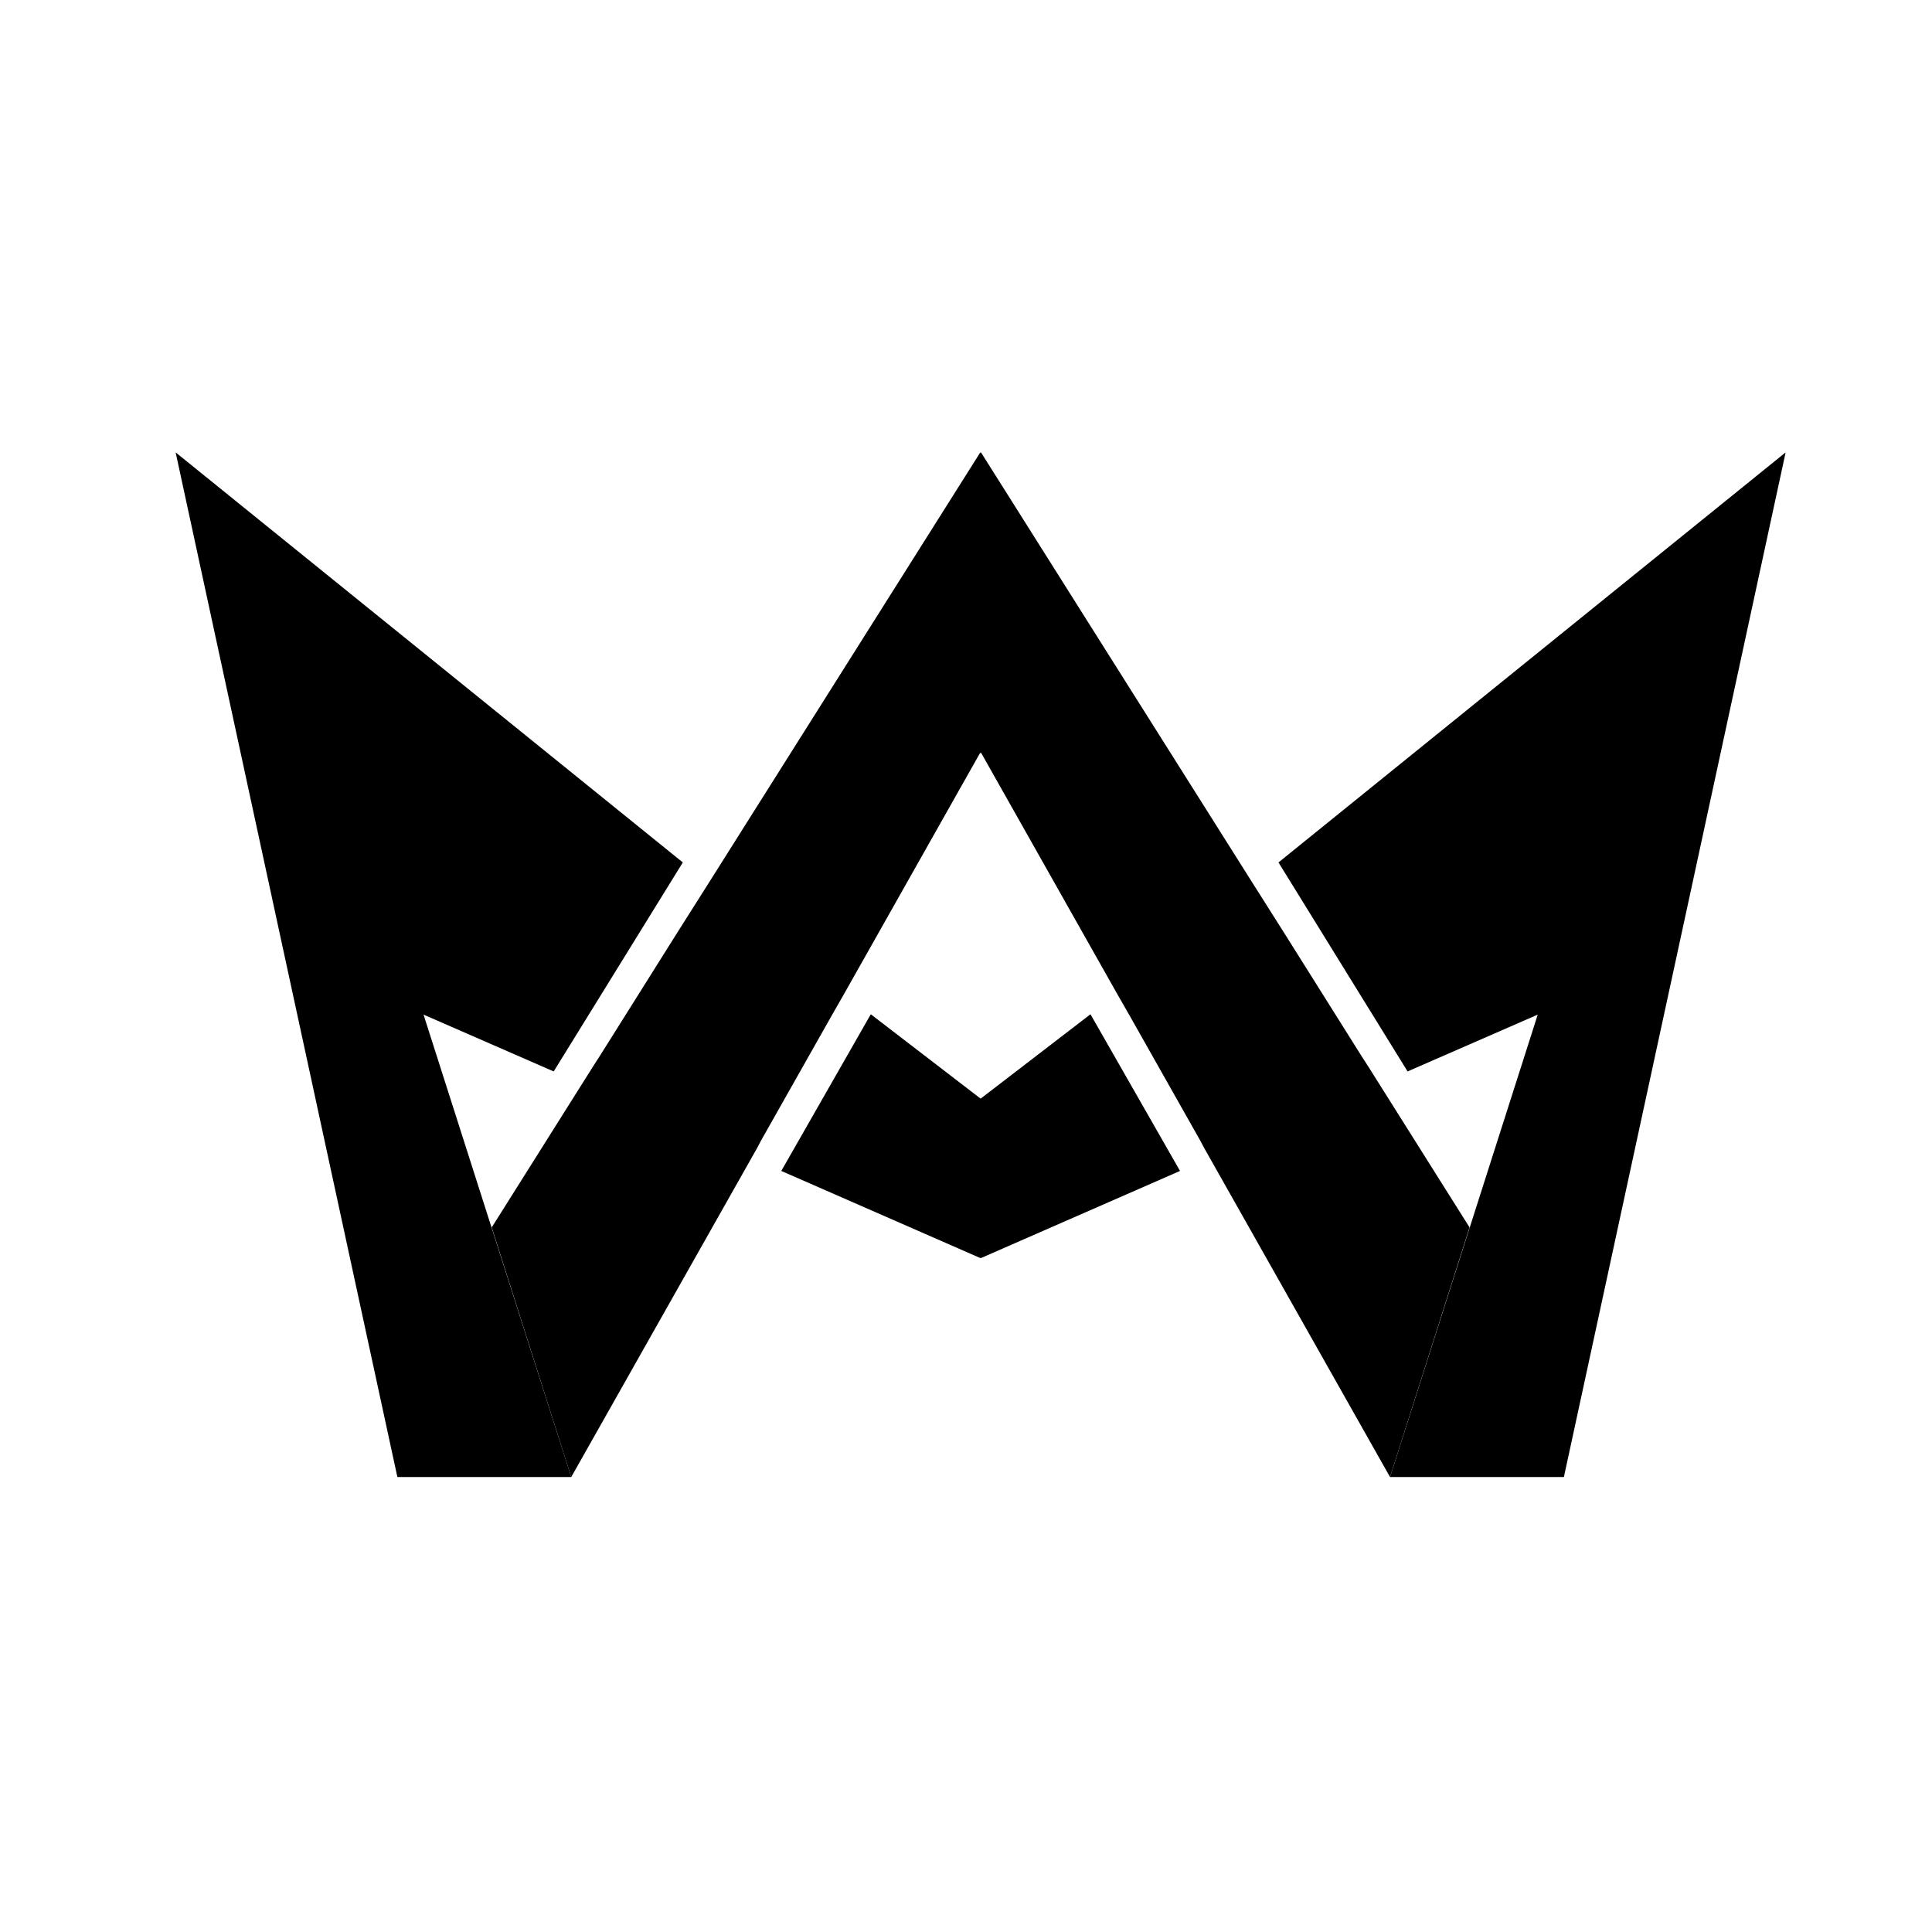
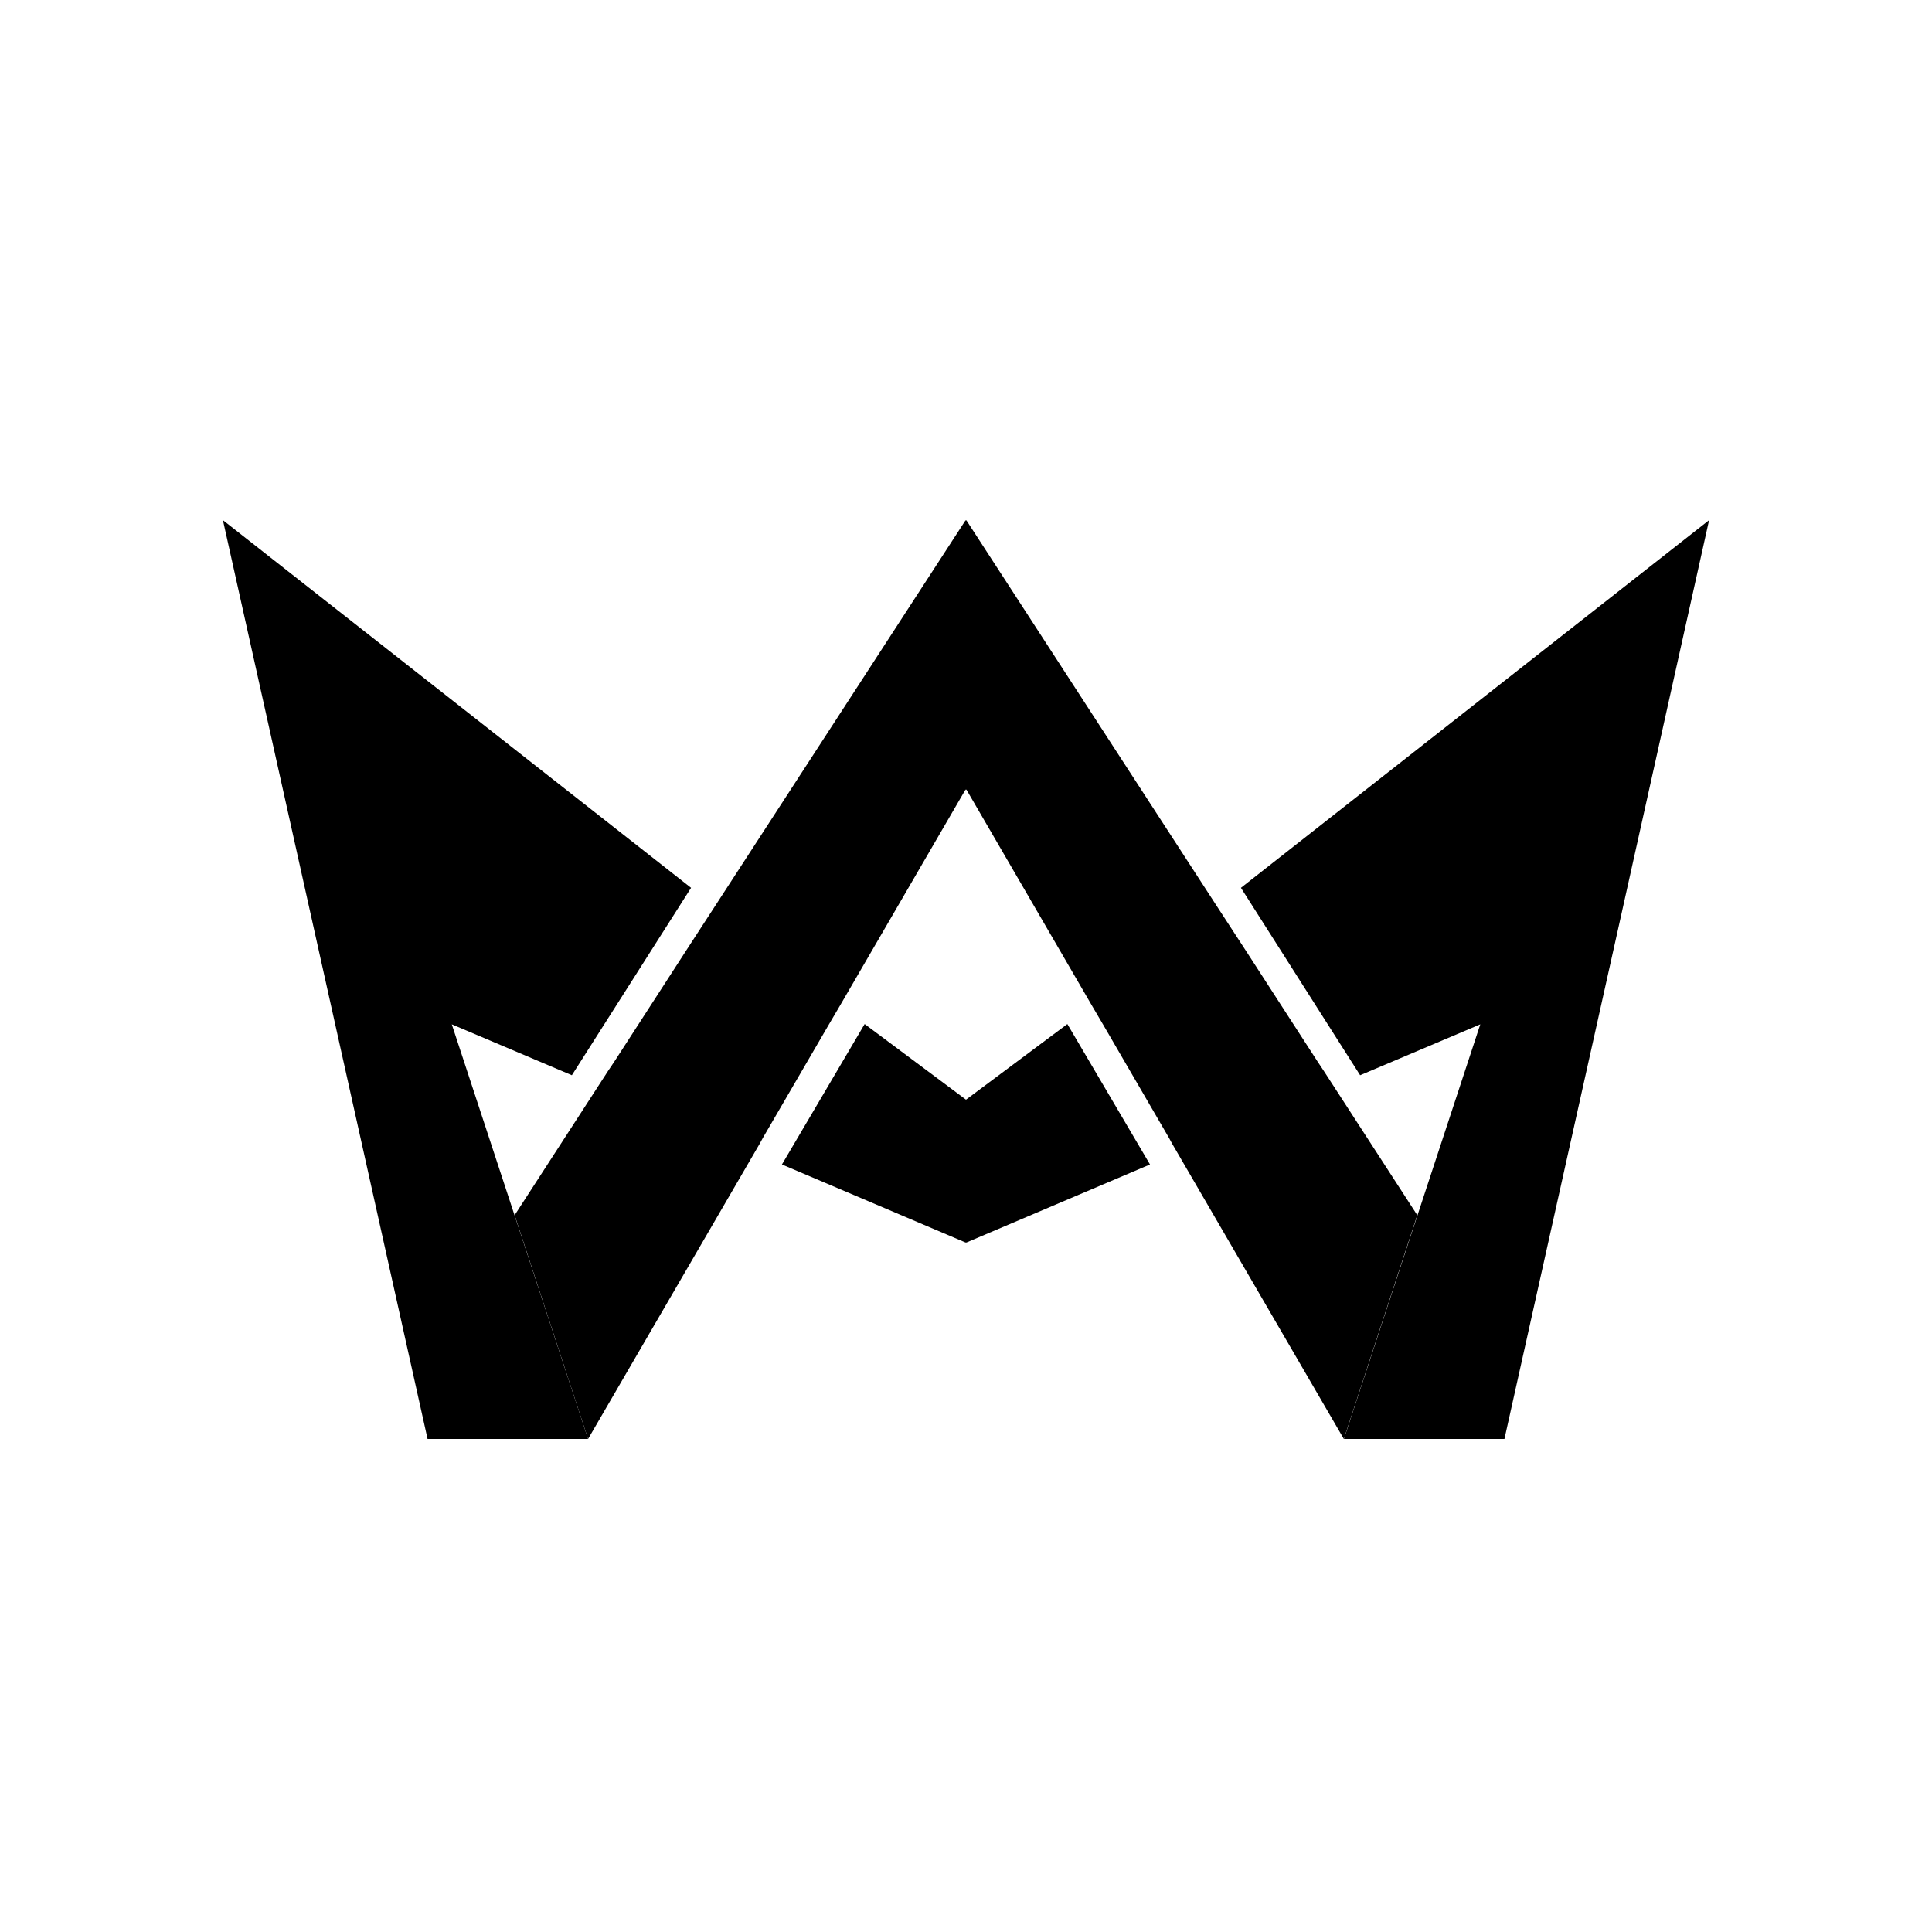
- <svg xmlns="http://www.w3.org/2000/svg" width="66" height="66" viewBox="0 0 66 66" fill="none">
-   <path d="M46.744 36.437L46.509 36.072L43.886 31.897L42.792 30.168L33.512 15.454L33.5 15.477L33.488 15.454L24.208 30.168L23.114 31.897L20.491 36.072L20.256 36.437L16.798 41.93L19.515 50.457L25.867 39.213L25.984 38.989L28.384 34.743L28.854 33.92L33.488 25.71L33.5 25.745L33.512 25.71L38.146 33.92L38.617 34.743L41.016 38.989L41.134 39.213L47.485 50.457L50.202 41.93L46.744 36.437Z" fill="black" />
-   <path d="M23.326 29.462L6 15.454L9.376 31.062L13.575 50.457H19.515L14.469 34.661L18.915 36.602L23.326 29.462Z" fill="black" />
-   <path d="M43.675 29.462L48.085 36.602L52.531 34.661L47.486 50.457H53.425L57.624 31.062L61 15.454L43.675 29.462Z" fill="black" />
-   <path d="M37.252 34.649L33.5 37.531L29.748 34.649L26.69 40.001L33.489 42.977L33.5 42.965L33.512 42.977L40.311 40.001L37.252 34.649Z" fill="black" />
+ <svg xmlns="http://www.w3.org/2000/svg" width="26" height="26" viewBox="0 0 26 26" fill="none">
+   <path d="M17.815 14.412L17.73 14.284L16.776 12.809L16.378 12.198L13.004 7L12.999 7.008L12.995 7L9.62 12.198L9.223 12.809L8.269 14.284L8.183 14.412L6.926 16.353L7.914 19.365L10.223 15.393L10.266 15.314L11.139 13.814L11.31 13.523L12.995 10.623L12.999 10.636L13.004 10.623L14.689 13.523L14.86 13.814L15.732 15.314L15.775 15.393L18.085 19.365L19.073 16.353L17.815 14.412Z" fill="black" />
+   <path d="M9.3 11.948L3 7L4.228 12.514L5.754 19.365H7.914L6.08 13.785L7.696 14.47L9.3 11.948Z" fill="black" />
+   <path d="M16.7 11.948L18.304 14.47L19.921 13.785L18.086 19.365H20.246L21.773 12.514L23 7L16.7 11.948Z" fill="black" />
+   <path d="M14.364 13.781L13 14.799L11.636 13.781L10.523 15.671L12.996 16.722L13 16.718L13.004 16.722L15.476 15.671L14.364 13.781Z" fill="black" />
</svg>
